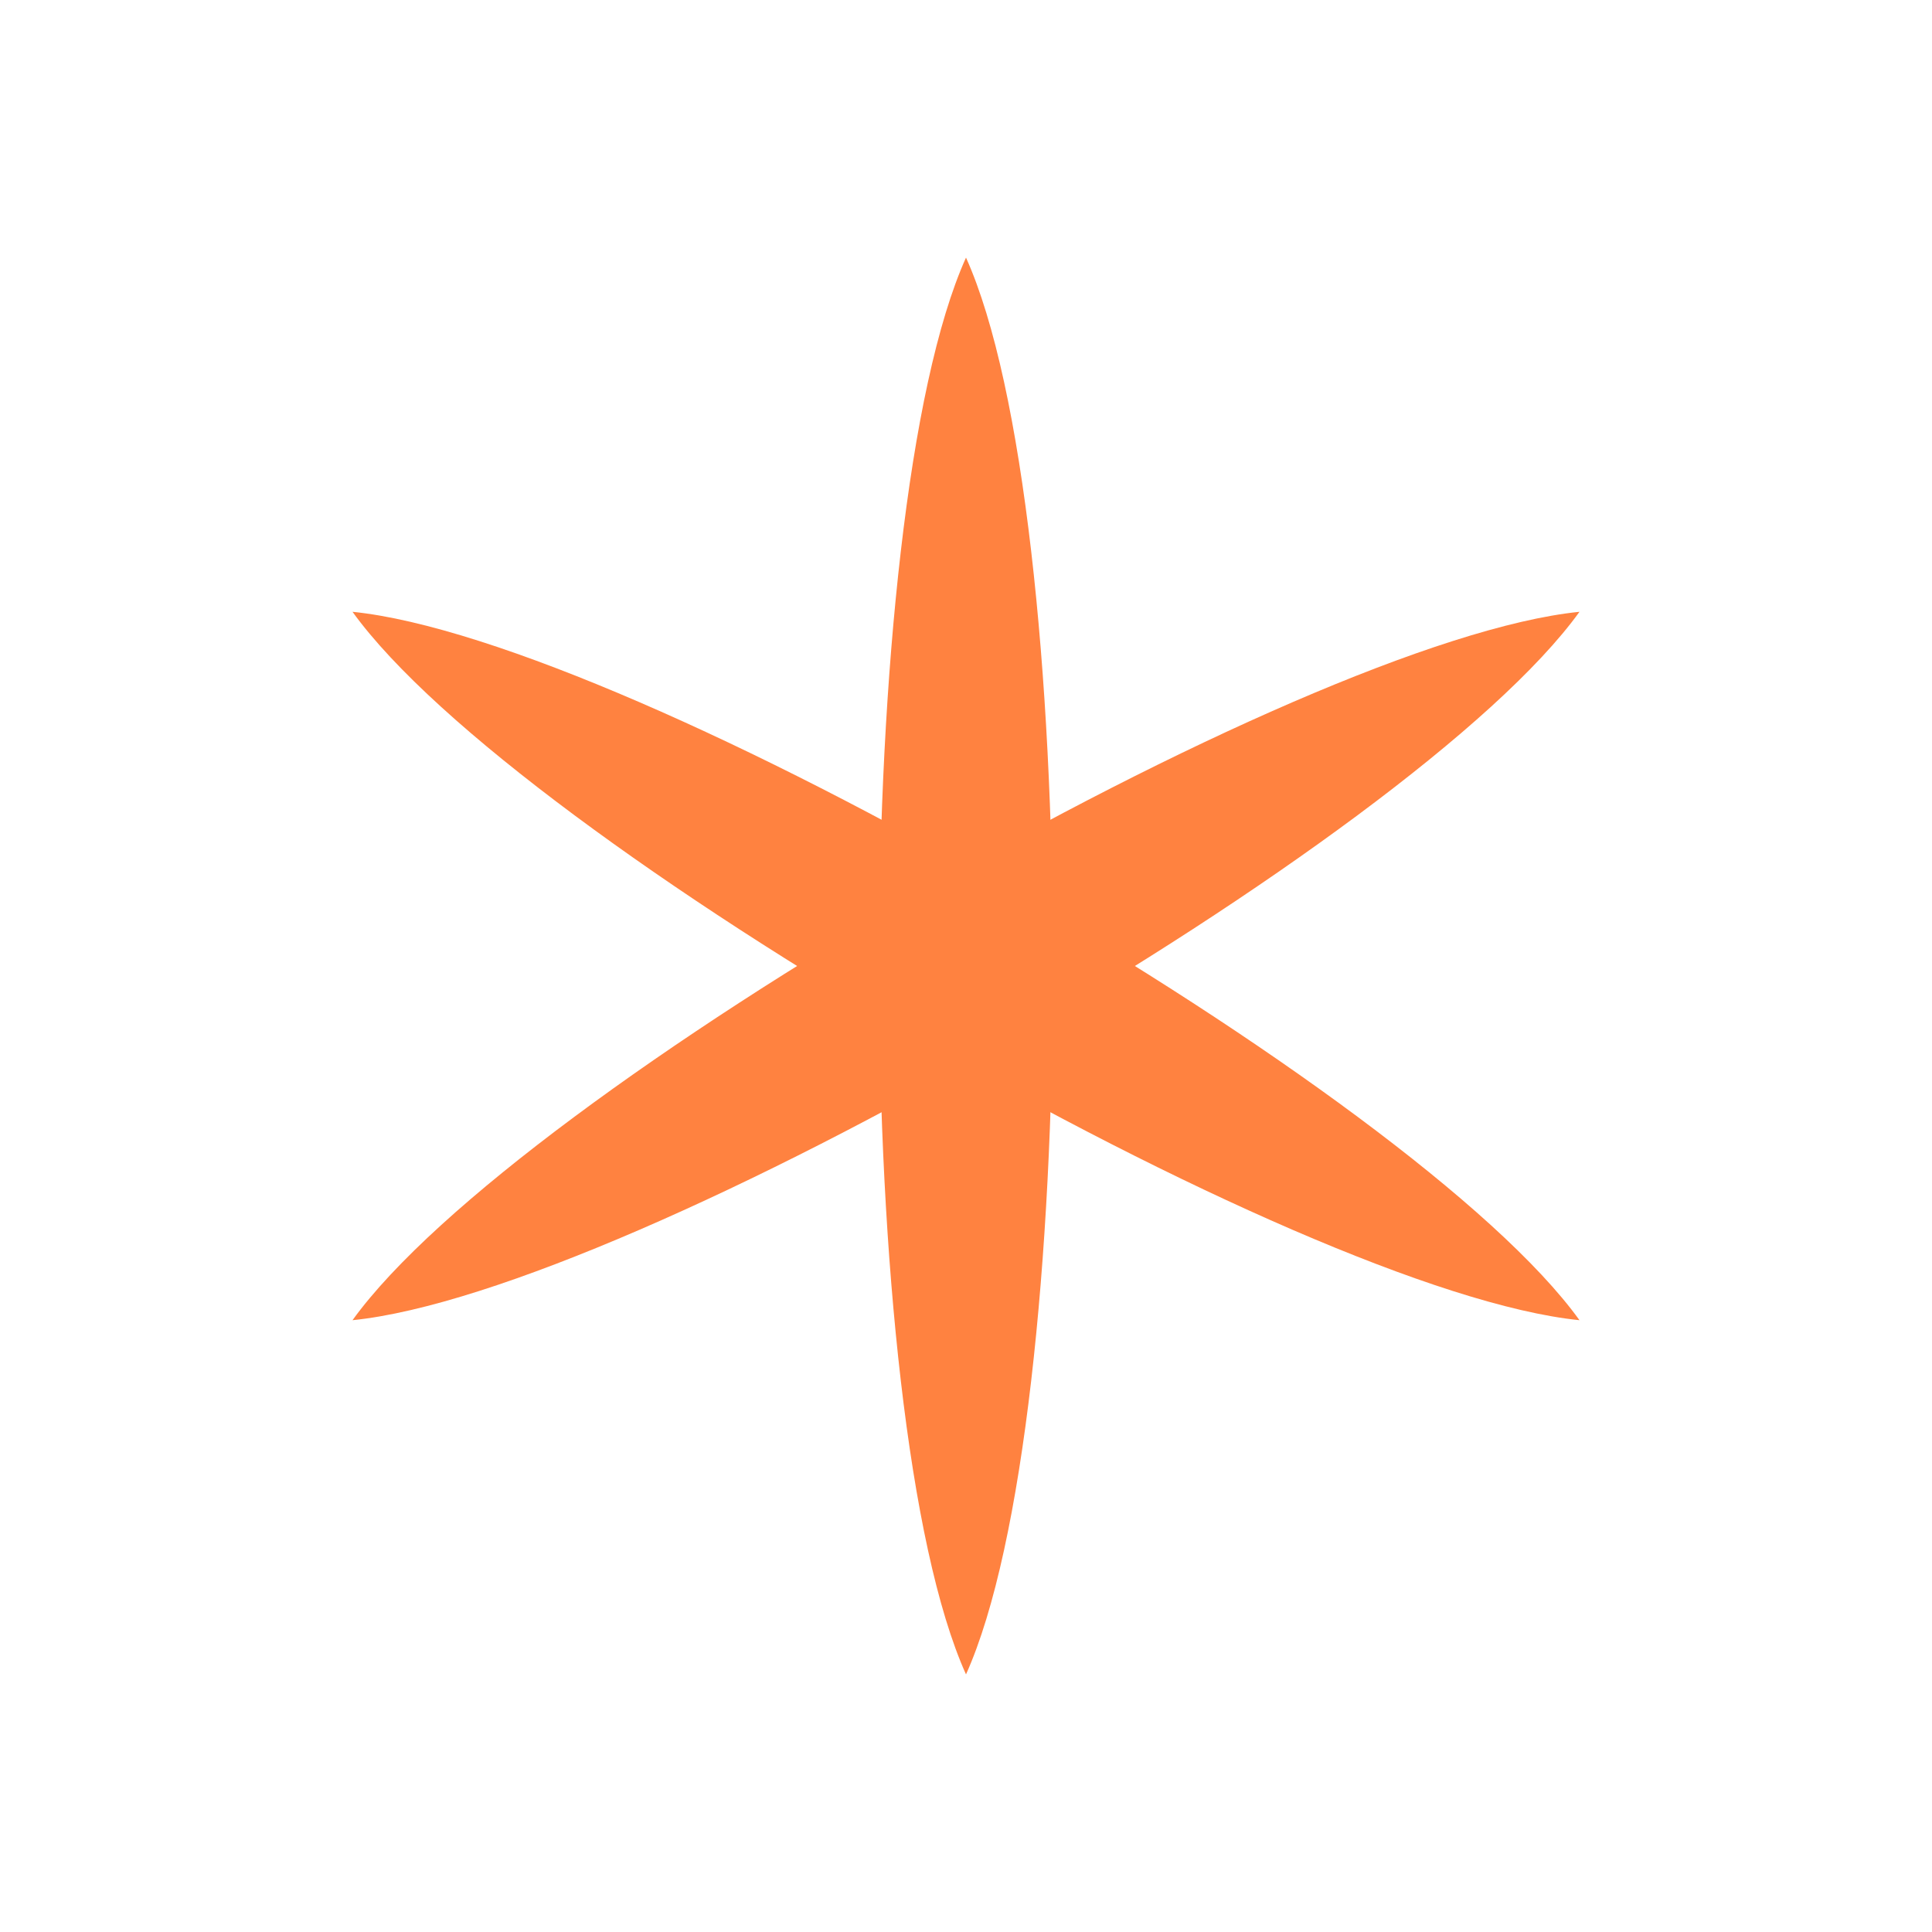
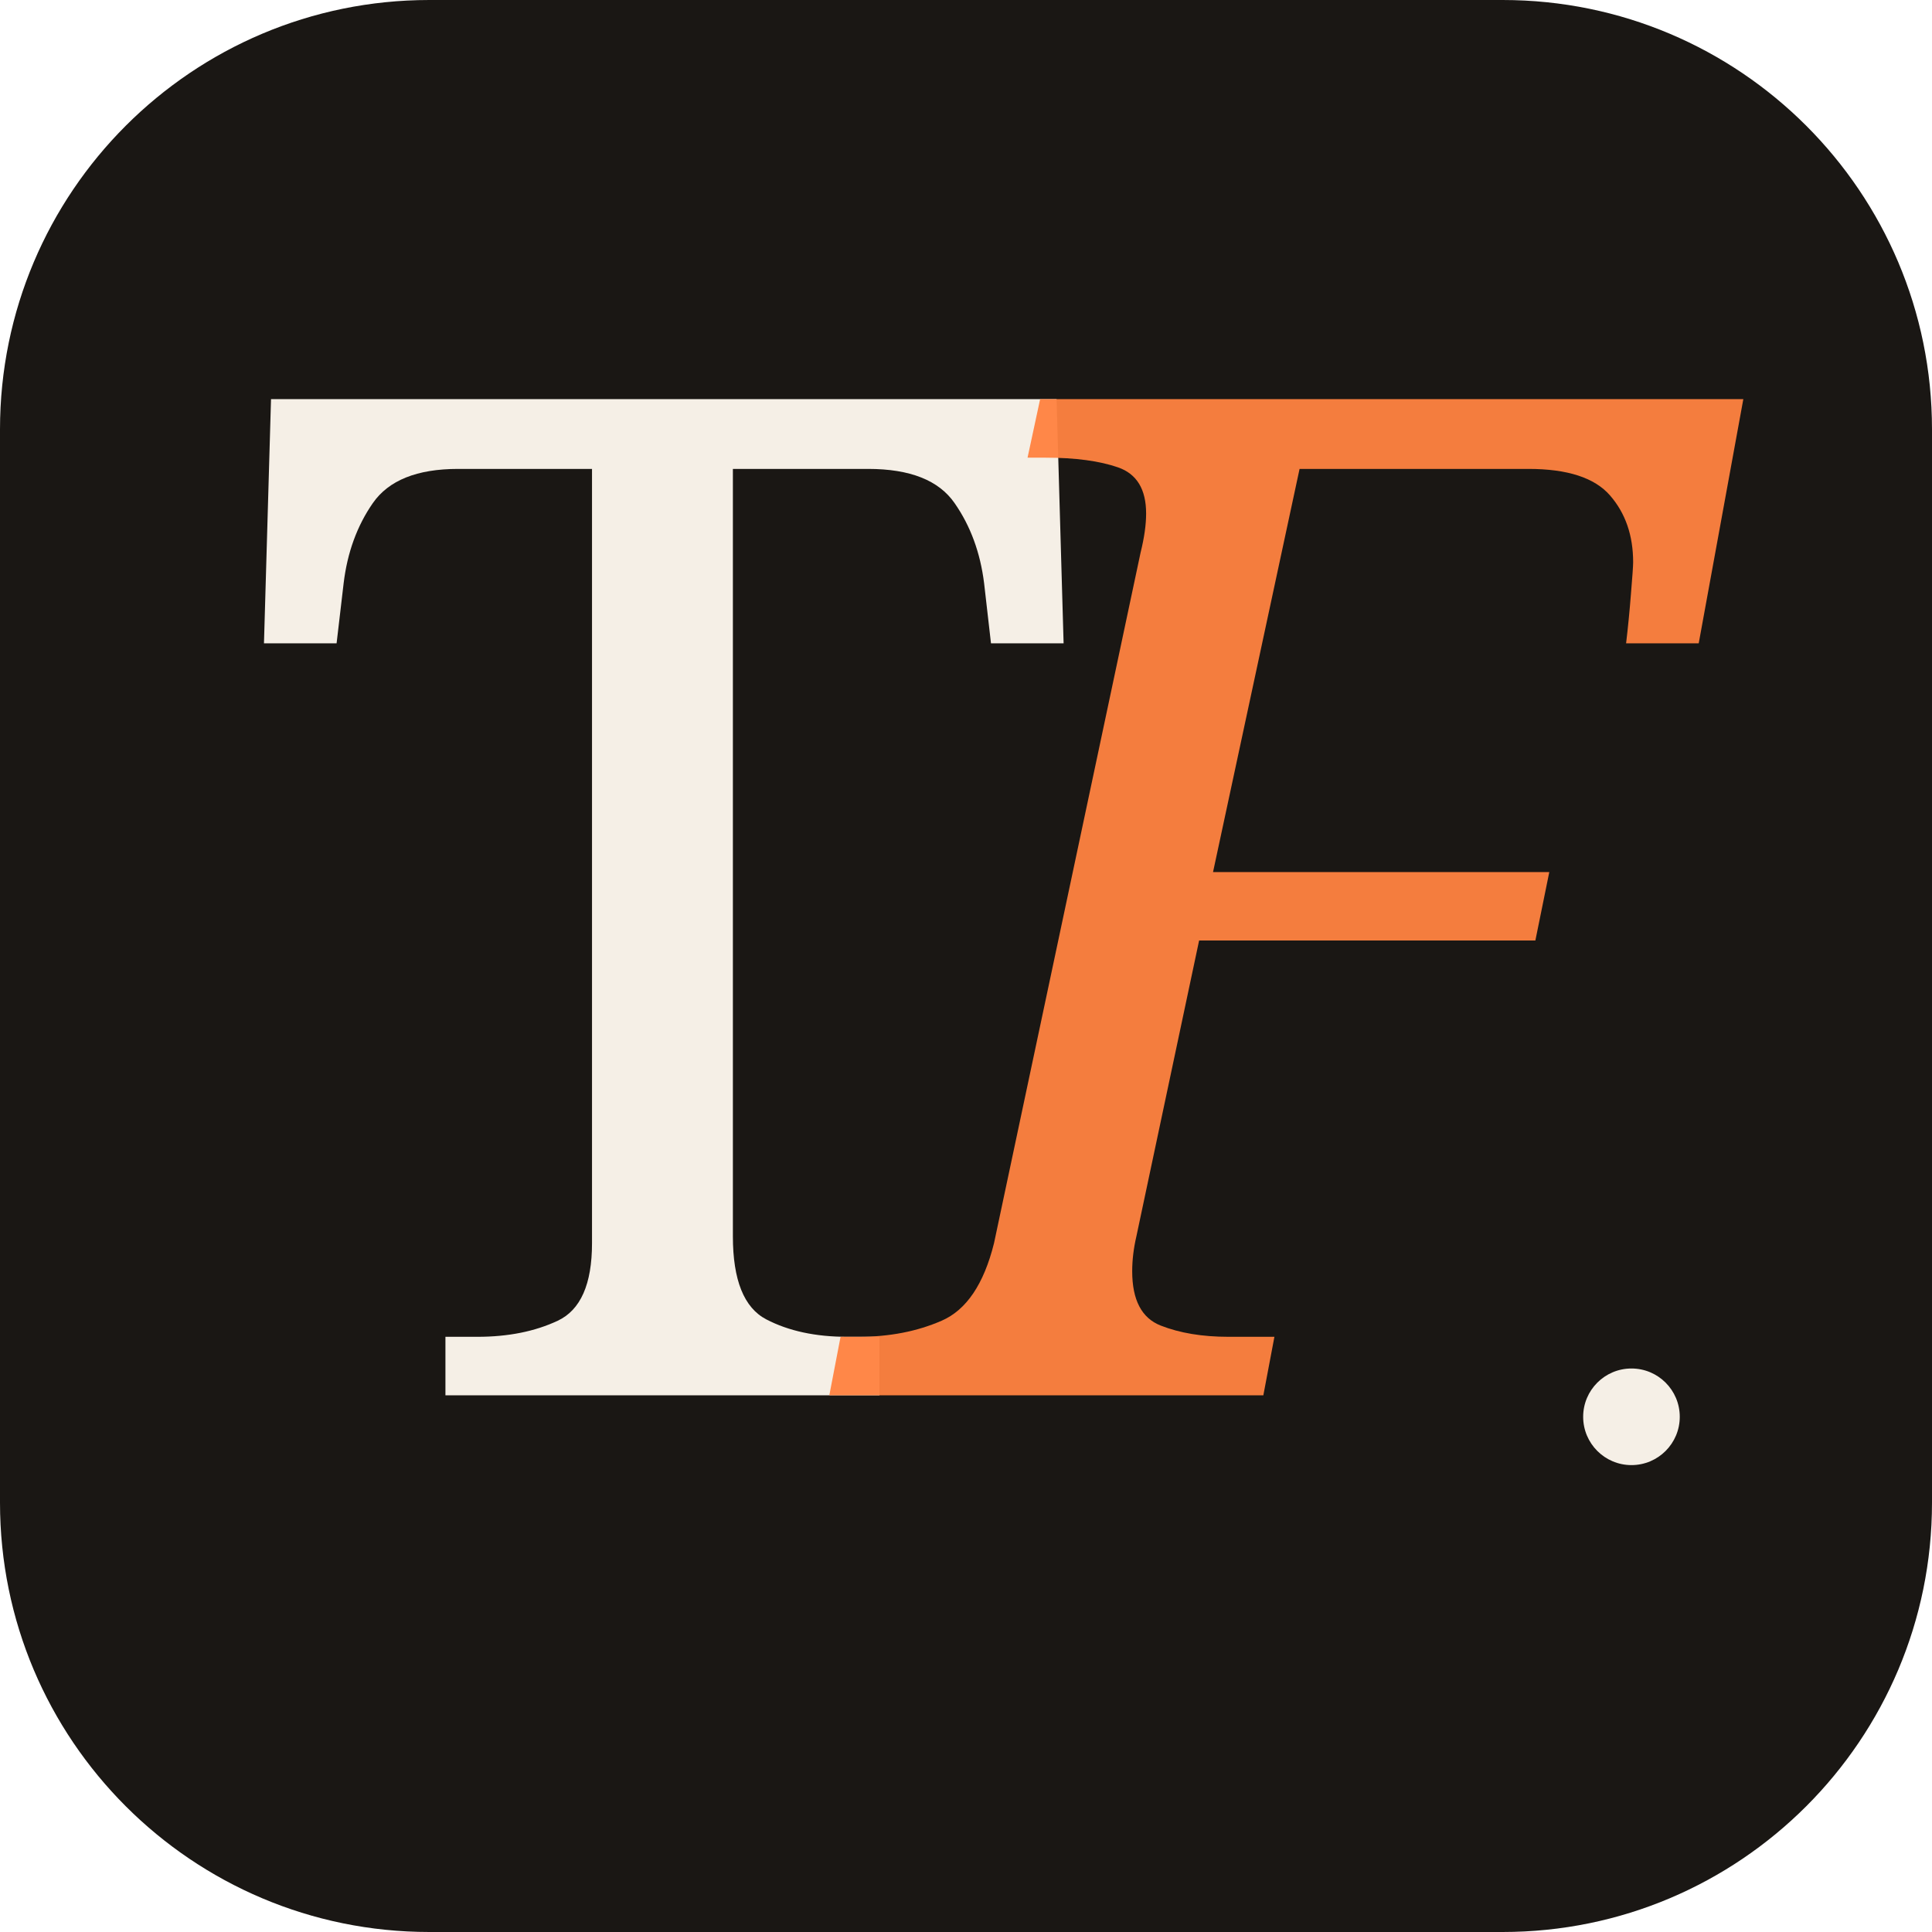
- <svg xmlns="http://www.w3.org/2000/svg" viewBox="0 0 60 60" width="60" height="60" role="img" aria-label="Marginalia symbol">
-   <path d="M 0 -11 C -1.8 -7, -1.8 7, 0 11 C 1.8 7, 1.8 -7, 0 -11 Z" fill="#FF8240" transform="translate(30 30) rotate(0) scale(2)" />
-   <path d="M 0 -11 C -1.8 -7, -1.8 7, 0 11 C 1.8 7, 1.8 -7, 0 -11 Z" fill="#FF8240" transform="translate(30 30) rotate(60) scale(2)" />
-   <path d="M 0 -11 C -1.8 -7, -1.8 7, 0 11 C 1.8 7, 1.8 -7, 0 -11 Z" fill="#FF8240" transform="translate(30 30) rotate(120) scale(2)" />
-   <circle cx="30" cy="30" r="1.620" fill="#FF8240" />
+ <svg xmlns="http://www.w3.org/2000/svg" viewBox="0 0 180 180" width="180" height="180" role="img" aria-label="TF monogram">
+   <rect width="180" height="180" rx="40" fill="#1A1714" />
+   <g font-family="'Source Serif 4', Georgia, serif" letter-spacing="-8">
+     <text x="22" y="130" font-size="130" font-weight="500" fill="#F5EFE6">T</text>
+     <text x="80" y="130" font-size="130" font-weight="500" font-style="italic" fill="#FF8240" opacity="0.95">F</text>
+   </g>
+   <circle cx="152" cy="132" r="4.5" fill="#F5EFE6" />
</svg>
